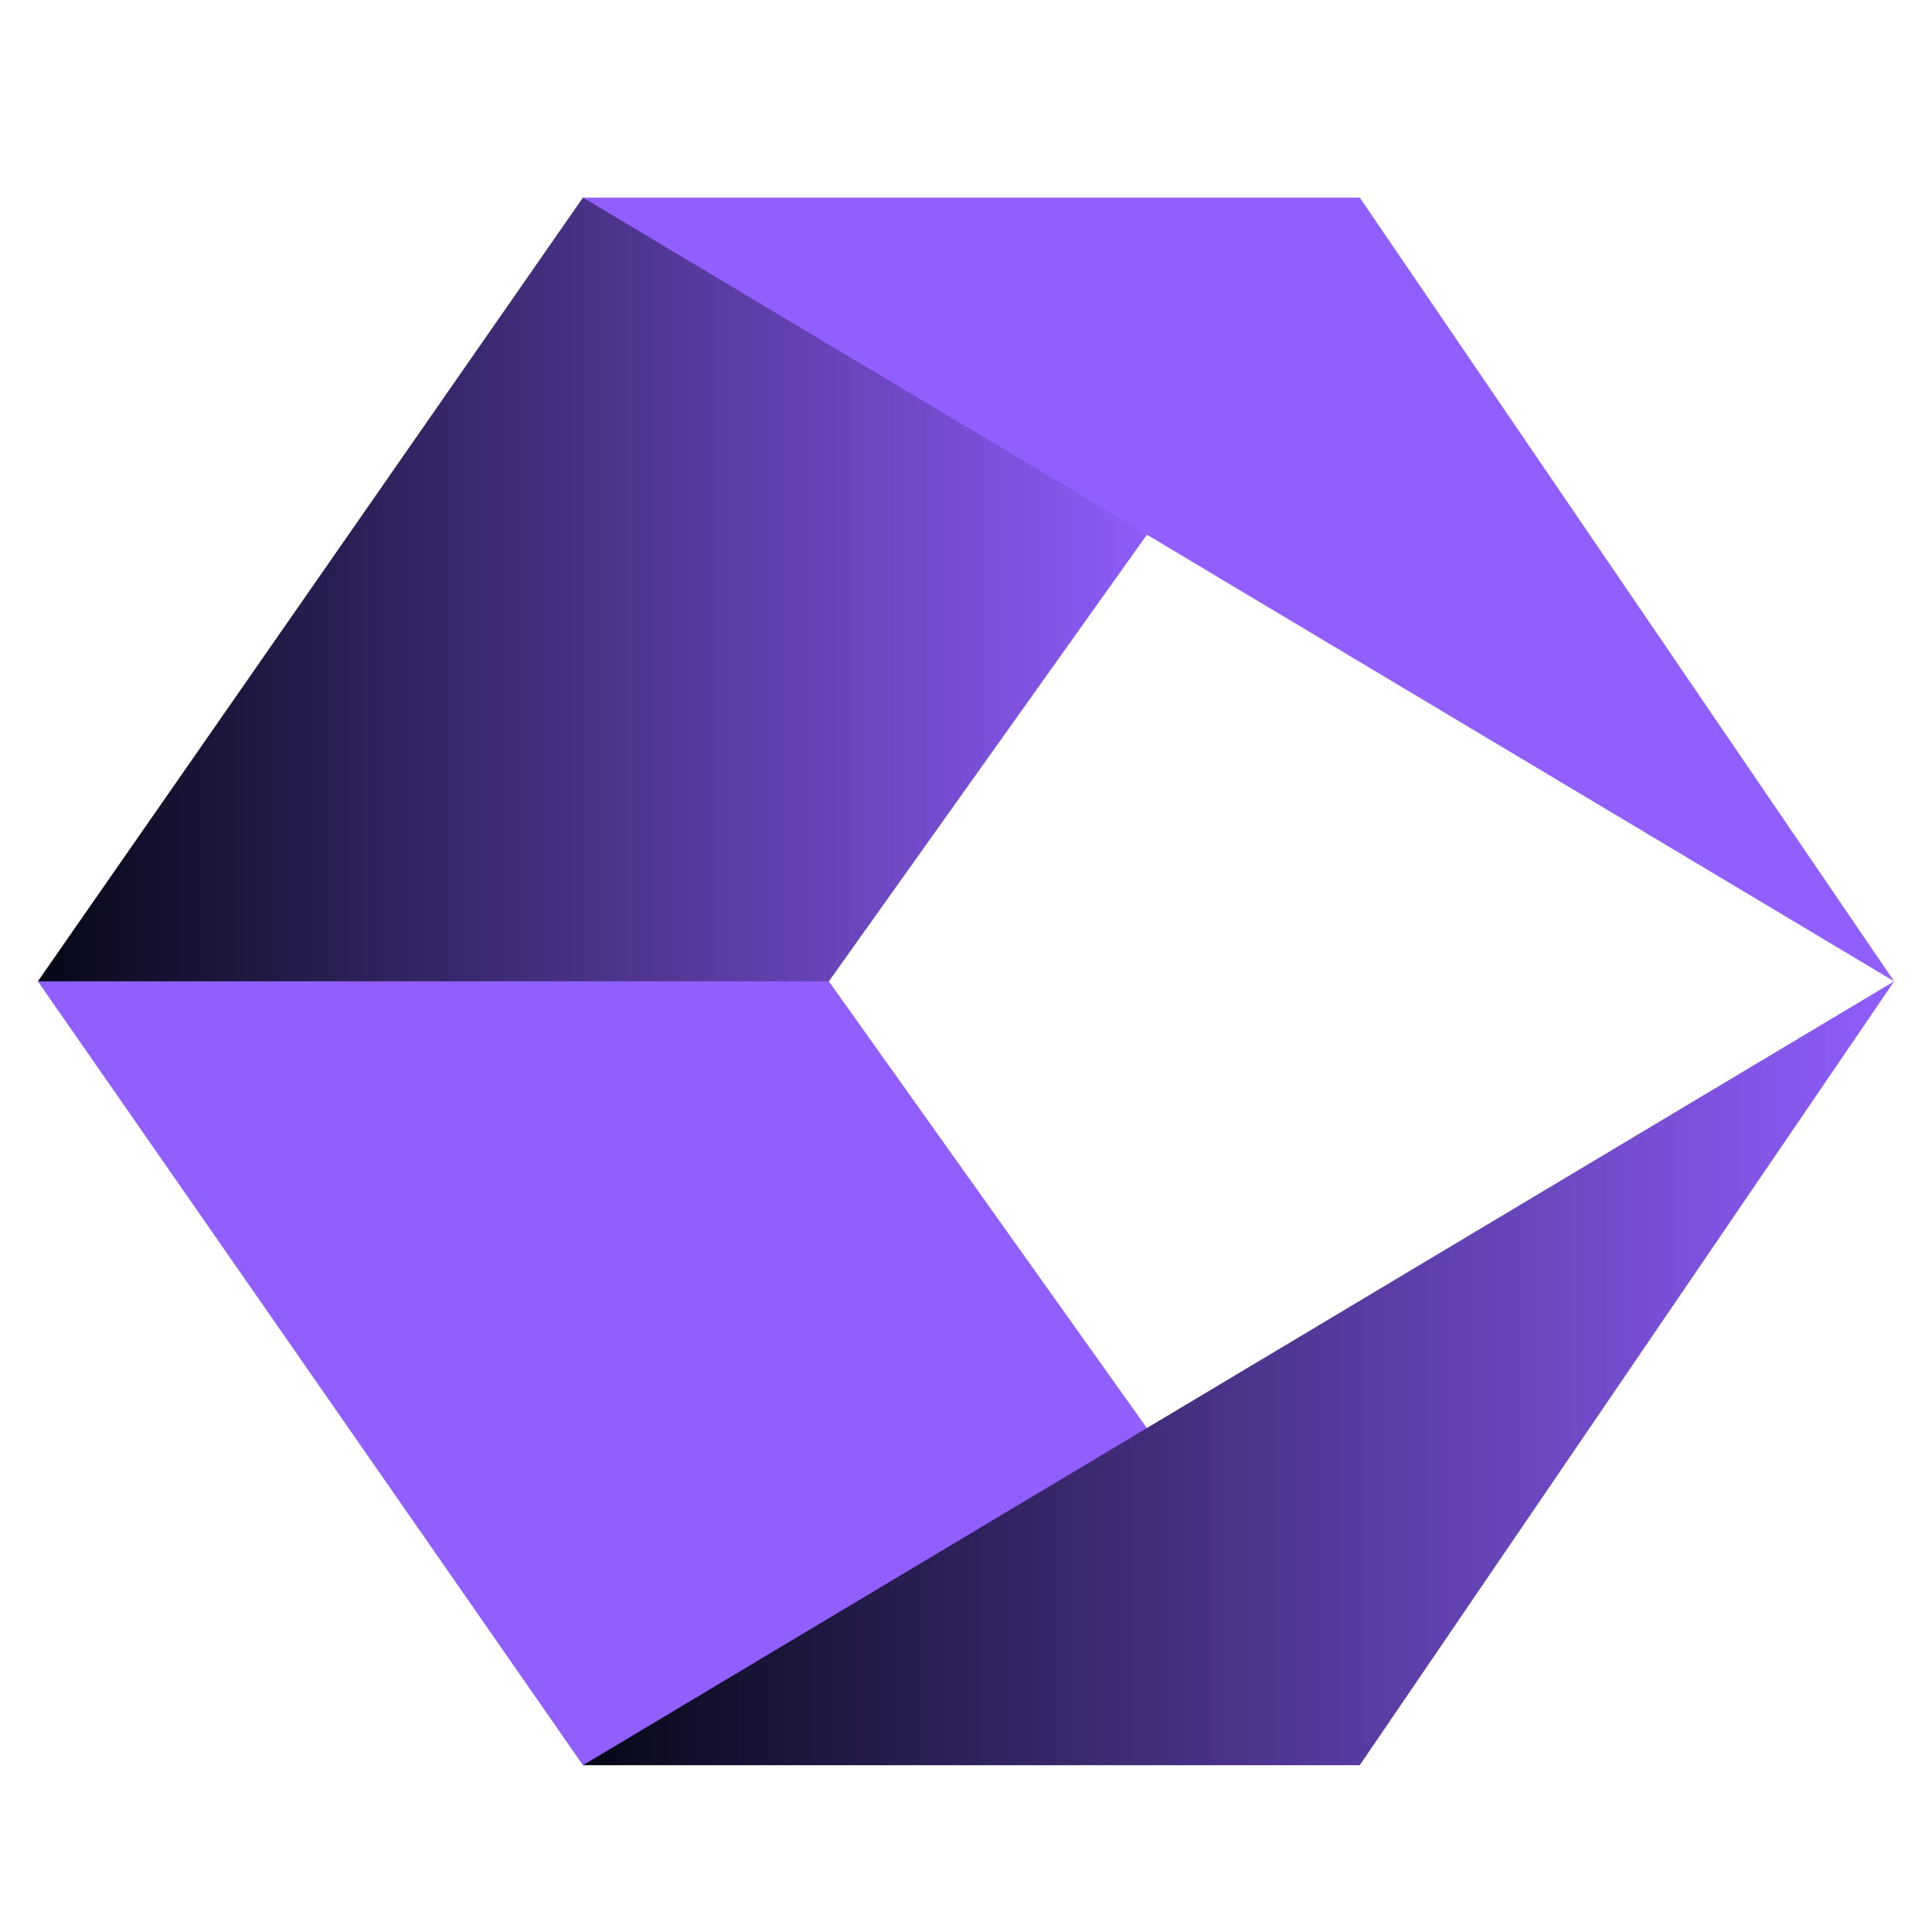
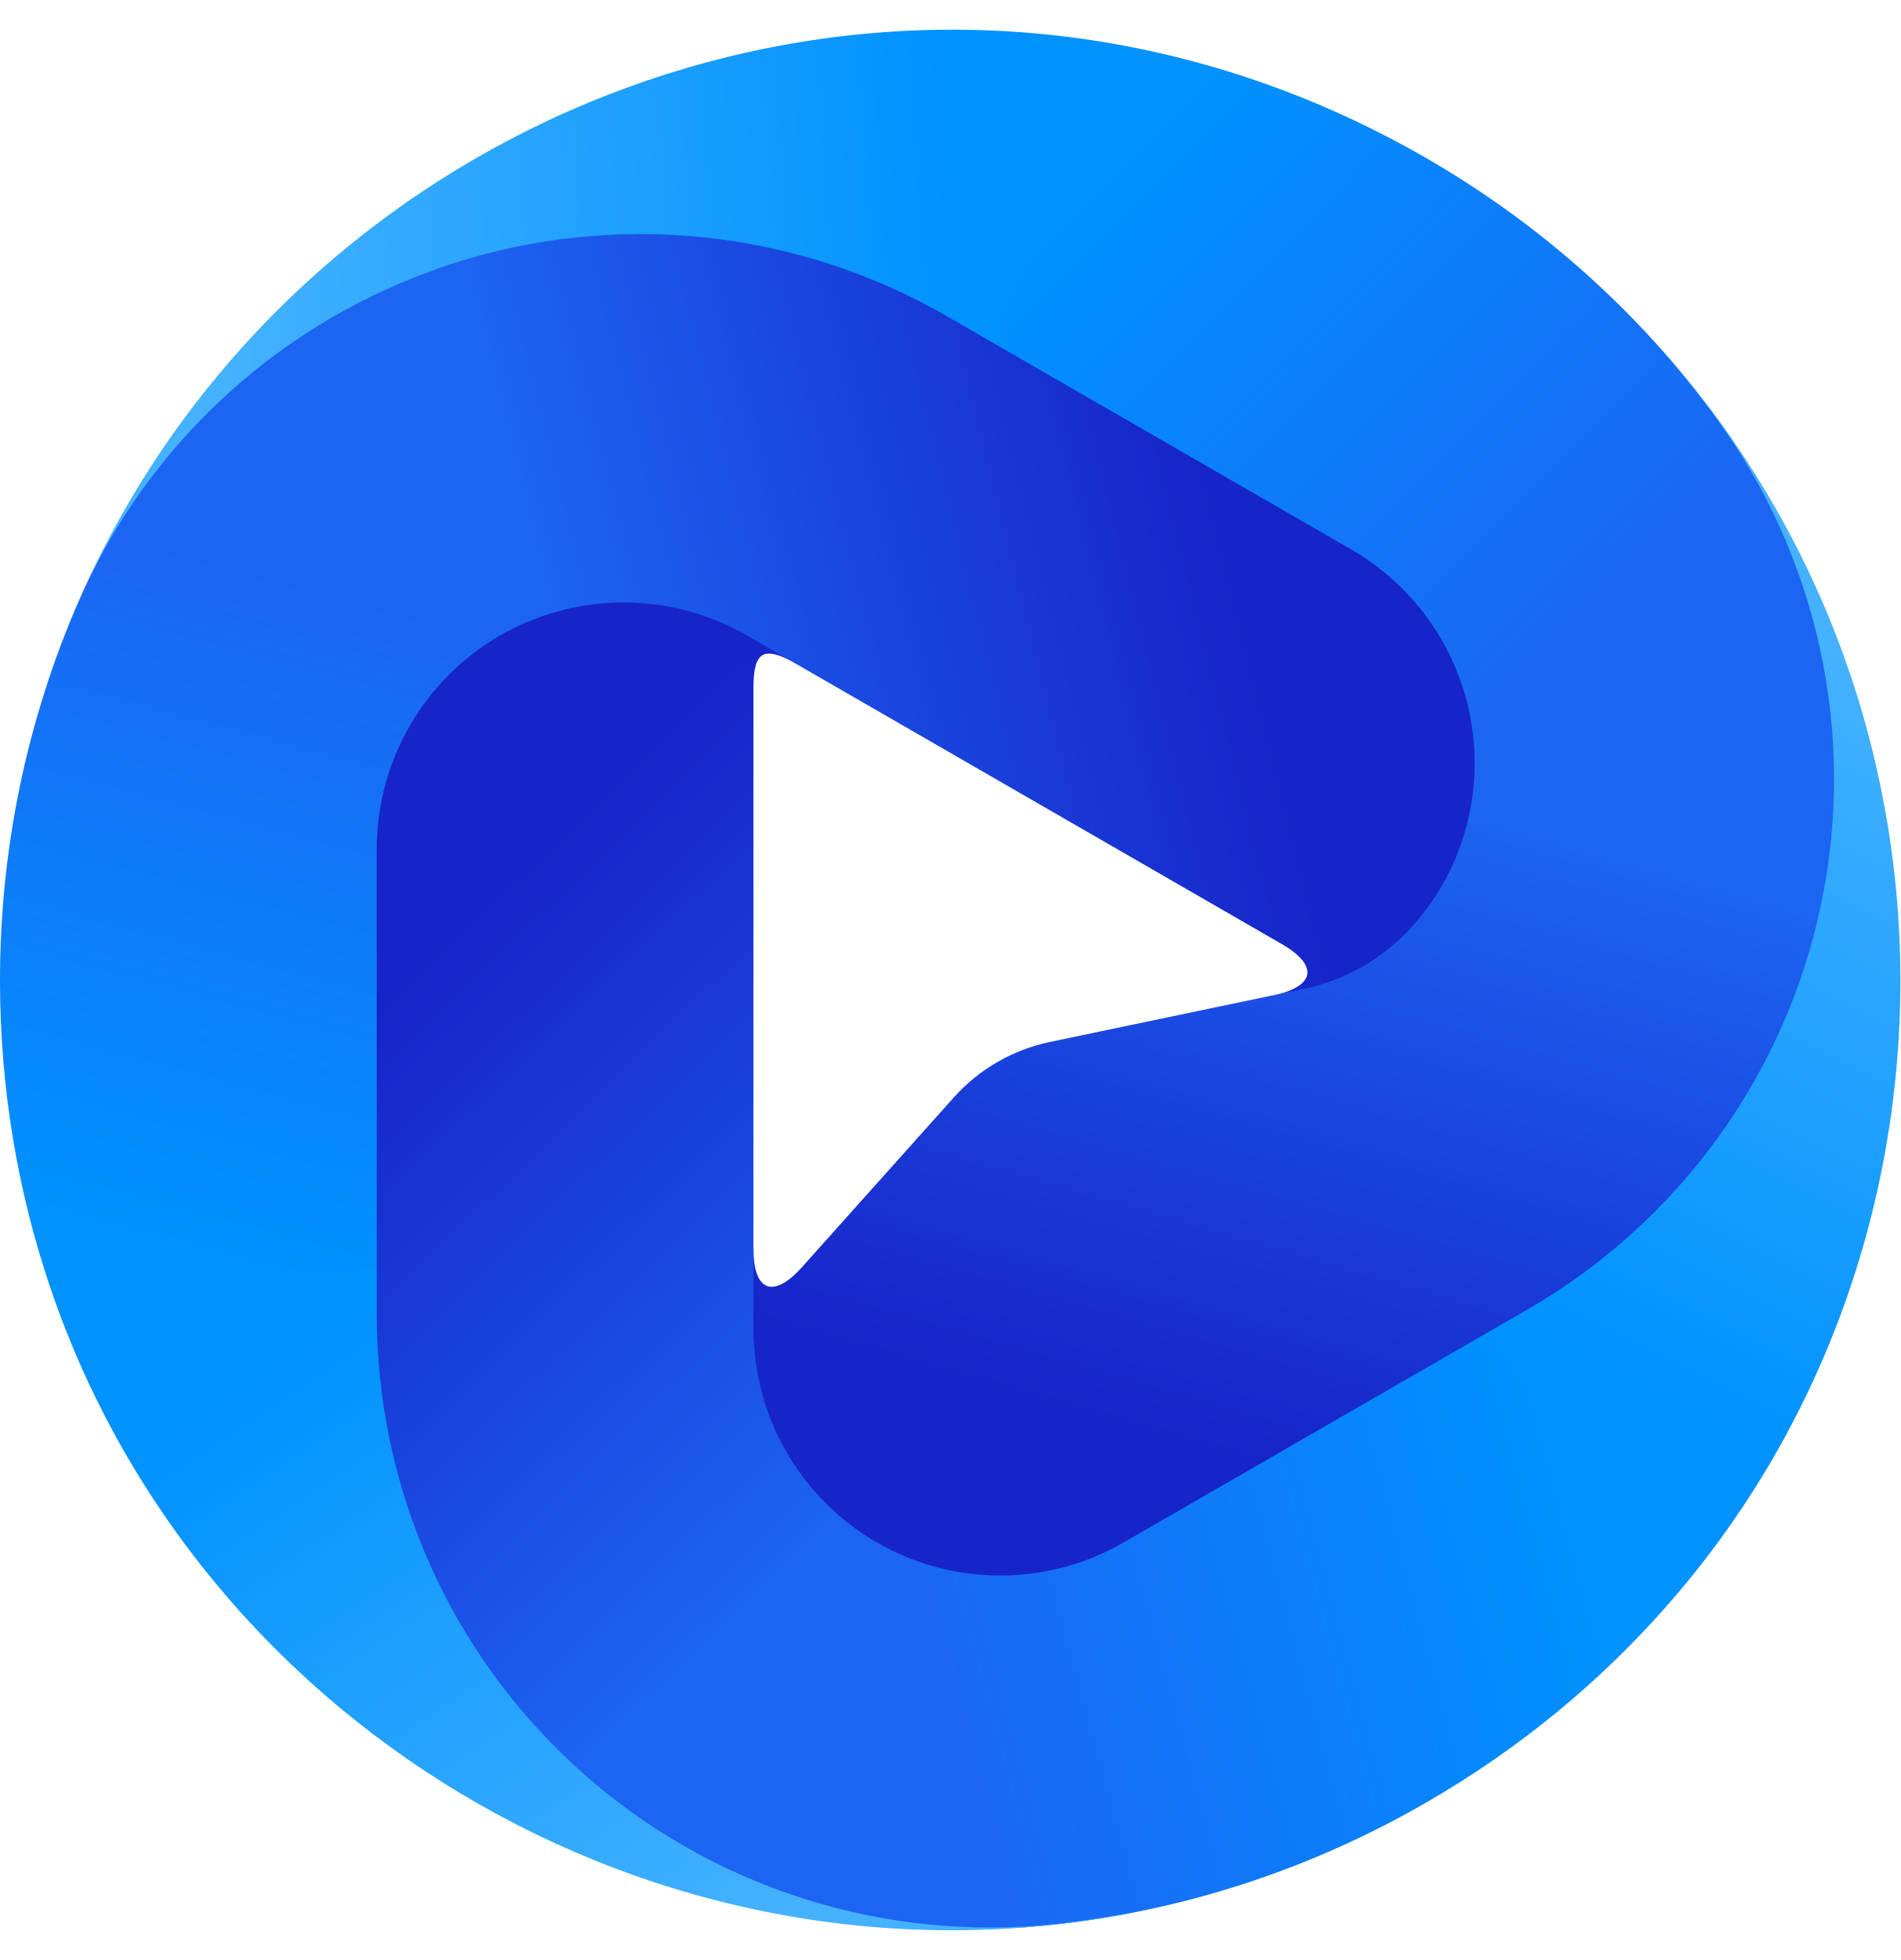
- <svg xmlns="http://www.w3.org/2000/svg" viewBox="0 0 150 150">
+ <svg xmlns="http://www.w3.org/2000/svg" width="32" height="33" viewBox="0 0 32 33" fill="none">
+   <path d="M24.519 13.443C24.445 13.953 24.109 14.647 23.723 15.25C23.235 16.011 22.462 16.543 21.577 16.728L17.68 17.543C17.053 17.674 16.485 18.002 16.059 18.479L13.503 21.336C13.023 21.872 12.687 21.744 12.687 21.024C12.681 21.051 11.419 24.307 14.765 26.237C16.05 26.979 17.901 26.712 19.186 25.971L25.998 22.042C28.546 20.572 30.345 18.086 30.942 15.209C30.966 15.095 30.984 14.981 31.004 14.867L24.519 13.443Z" fill="url(#paint0_linear_2484_3243)" />
+   <path d="M22.753 9.518C24.038 10.259 24.564 11.363 24.564 12.846C24.564 13.048 24.548 13.247 24.519 13.443L27.264 14.621L31.004 14.866C31.483 12.095 30.544 9.242 28.862 6.974C27.596 5.268 25.967 3.787 24.008 2.657C22.417 1.74 20.764 1.135 19.102 0.803L17.236 3.22L16.646 5.996L22.753 9.518Z" fill="url(#paint1_linear_2484_3243)" />
+   <path d="M0.784 11.552C0.783 11.554 0.785 11.555 0.786 11.552C0.93 11.12 1.11 10.639 1.336 10.124C2.513 7.434 4.783 5.641 7.575 4.726C10.367 3.812 13.415 4.132 15.96 5.6L16.646 5.996L19.102 0.803C11.291 -0.757 3.307 3.833 0.794 11.522C0.792 11.525 0.788 11.538 0.784 11.552Z" fill="url(#paint2_linear_2484_3243)" />
+   <path d="M18.92 25.97C17.634 26.712 16.05 26.712 14.765 25.97C14.59 25.87 14.426 25.757 14.27 25.634L12.009 27.189L10.06 30.338C12.223 32.138 15.032 32.716 17.839 32.395C19.951 32.152 22.049 31.483 24.008 30.353C25.599 29.436 26.95 28.308 28.068 27.036L26.906 24.213L25.026 22.448L18.92 25.97Z" fill="url(#paint3_linear_2484_3243)" />
+   <path d="M14.27 25.634C13.28 24.854 12.687 23.657 12.687 22.375V22.248V11.572C12.687 10.969 12.865 10.866 13.388 11.168C12.582 10.703 10.72 9.107 8.421 10.433C7.136 11.175 6.077 12.812 6.077 14.295V22.153C6.077 25.092 7.599 28.157 9.794 30.113C9.881 30.191 9.971 30.264 10.06 30.338L14.27 25.634Z" fill="url(#paint4_linear_2484_3243)" />
+   <path d="M27.91 5.812C27.909 5.811 27.907 5.812 27.909 5.814C28.211 6.154 28.539 6.551 28.872 7.004C30.615 9.368 31.266 12.361 30.663 15.234C30.059 18.107 28.257 20.585 25.713 22.052L25.026 22.448L28.068 27.036C33.327 21.058 33.34 11.855 27.932 5.836C27.929 5.833 27.92 5.823 27.91 5.812Z" fill="url(#paint5_linear_2484_3243)" />
+   <path d="M6.344 14.294C6.344 12.811 7.136 11.441 8.421 10.699C8.596 10.599 8.776 10.513 8.96 10.44L8.743 7.706L7.219 4.579C4.577 5.55 2.44 7.558 1.315 10.147C0.469 12.096 9.792e-06 14.246 0 16.505C0 18.341 0.303 20.073 0.846 21.677L3.874 22.083L6.344 21.339V14.294V14.294Z" fill="url(#paint6_linear_2484_3243)" />
+   <path d="M8.96 10.44C10.132 9.973 11.465 10.058 12.576 10.699L12.687 10.763L21.582 15.894C22.206 16.254 22.15 16.608 21.445 16.756L21.958 16.648C22.633 16.507 23.25 16.162 23.722 15.659C24.533 14.795 24.831 13.752 24.831 12.846C24.83 11.363 24.038 9.993 22.753 9.251L15.941 5.322C13.393 3.853 10.339 3.539 7.546 4.461C7.436 4.497 7.327 4.539 7.219 4.579L8.96 10.44Z" fill="url(#paint7_linear_2484_3243)" />
+   <path d="M19.322 32.152C19.325 32.152 19.324 32.15 19.322 32.15C18.875 32.242 18.367 32.326 17.808 32.389C14.888 32.715 11.968 31.781 9.779 29.823C7.59 27.864 6.344 25.066 6.344 22.131L6.344 21.339L0.846 21.677C3.399 29.216 11.369 33.828 19.291 32.159C19.295 32.158 19.308 32.155 19.322 32.152Z" fill="url(#paint8_linear_2484_3243)" />
  <defs>
-     <style>.f{fill:url(#c);}.g{fill:url(#b);}.h{fill:url(#d);}.i{fill:url(#e);}.j{fill:none;}</style>
-     <linearGradient id="b" x1="2.94" y1="47.29" x2="91.14" y2="47.29" gradientTransform="matrix(1, 0, 0, 1, 0, 0)" gradientUnits="userSpaceOnUse">
-       <stop offset="0" stop-color="#050816" />
-       <stop offset="1" stop-color="#915eff" />
+     <linearGradient id="paint0_linear_2484_3243" x1="20.06" y1="24.27" x2="23.207" y2="13.307" gradientUnits="userSpaceOnUse">
+       <stop stop-color="#1724C9" />
+       <stop offset="1" stop-color="#1C64F2" />
    </linearGradient>
-     <linearGradient id="c" x1="45.26" y1="45.77" x2="147.06" y2="45.77" gradientTransform="matrix(1, 0, 0, 1, 0, 0)" gradientUnits="userSpaceOnUse">
-       <stop offset="0" stop-color="#915eff" />
-       <stop offset="1" stop-color="#915eff" />
+     <linearGradient id="paint1_linear_2484_3243" x1="27.309" y1="10.9" x2="19.03" y2="2.65" gradientUnits="userSpaceOnUse">
+       <stop stop-color="#1C64F2" />
+       <stop offset="1" stop-color="#0092FF" />
    </linearGradient>
-     <linearGradient id="d" x1="2.94" y1="106.62" x2="91.14" y2="106.62" gradientTransform="matrix(1, 0, 0, 1, 0, 0)" gradientUnits="userSpaceOnUse">
-       <stop offset="0" stop-color="#915eff" />
-       <stop offset="1" stop-color="#915eff" />
+     <linearGradient id="paint2_linear_2484_3243" x1="16.165" y1="5.521" x2="3.674" y2="6.31" gradientUnits="userSpaceOnUse">
+       <stop stop-color="#0092FF" />
+       <stop offset="1" stop-color="#45B2FF" />
    </linearGradient>
-     <linearGradient id="e" x1="45.26" y1="106.62" x2="147.06" y2="106.62" gradientTransform="matrix(1, 0, 0, 1, 0, 0)" gradientUnits="userSpaceOnUse">
-       <stop offset="0" stop-color="#050816" />
-       <stop offset="1" stop-color="#915eff" />
+     <linearGradient id="paint3_linear_2484_3243" x1="15.32" y1="29.163" x2="26.537" y2="26.136" gradientUnits="userSpaceOnUse">
+       <stop stop-color="#1C64F2" />
+       <stop offset="1" stop-color="#0092FF" />
+     </linearGradient>
+     <linearGradient id="paint4_linear_2484_3243" x1="7.269" y1="16.183" x2="15.232" y2="24.435" gradientUnits="userSpaceOnUse">
+       <stop stop-color="#1724C9" />
+       <stop offset="1" stop-color="#1C64F2" />
+     </linearGradient>
+     <linearGradient id="paint5_linear_2484_3243" x1="25.451" y1="22.136" x2="31.007" y2="10.934" gradientUnits="userSpaceOnUse">
+       <stop stop-color="#0092FF" />
+       <stop offset="1" stop-color="#45B2FF" />
+     </linearGradient>
+     <linearGradient id="paint6_linear_2484_3243" x1="5.364" y1="9.631" x2="2.391" y2="20.806" gradientUnits="userSpaceOnUse">
+       <stop stop-color="#1C64F2" />
+       <stop offset="1" stop-color="#0092FF" />
+     </linearGradient>
+     <linearGradient id="paint7_linear_2484_3243" x1="20.543" y1="9.099" x2="9.678" y2="11.804" gradientUnits="userSpaceOnUse">
+       <stop stop-color="#1724C9" />
+       <stop offset="1" stop-color="#1C64F2" />
+     </linearGradient>
+     <linearGradient id="paint8_linear_2484_3243" x1="6.407" y1="21.857" x2="13.333" y2="32.275" gradientUnits="userSpaceOnUse">
+       <stop stop-color="#0092FF" />
+       <stop offset="1" stop-color="#45B2FF" />
    </linearGradient>
  </defs>
-   <path class="j" d="M0,0H150V150H0V0Z" />
-   <polygon class="g" points="45.26 15.34 2.94 76.19 62.18 79.24 91.14 38.57 45.26 15.34" />
-   <polygon class="f" points="45.26 15.34 147.06 76.19 105.57 15.34 45.26 15.34" />
-   <polygon class="h" points="2.94 76.19 45.26 137.05 91.14 113.82 64.35 76.19 2.94 76.19" />
-   <polygon class="i" points="45.26 137.05 105.57 137.05 147.06 76.19 45.26 137.05" />
</svg>
